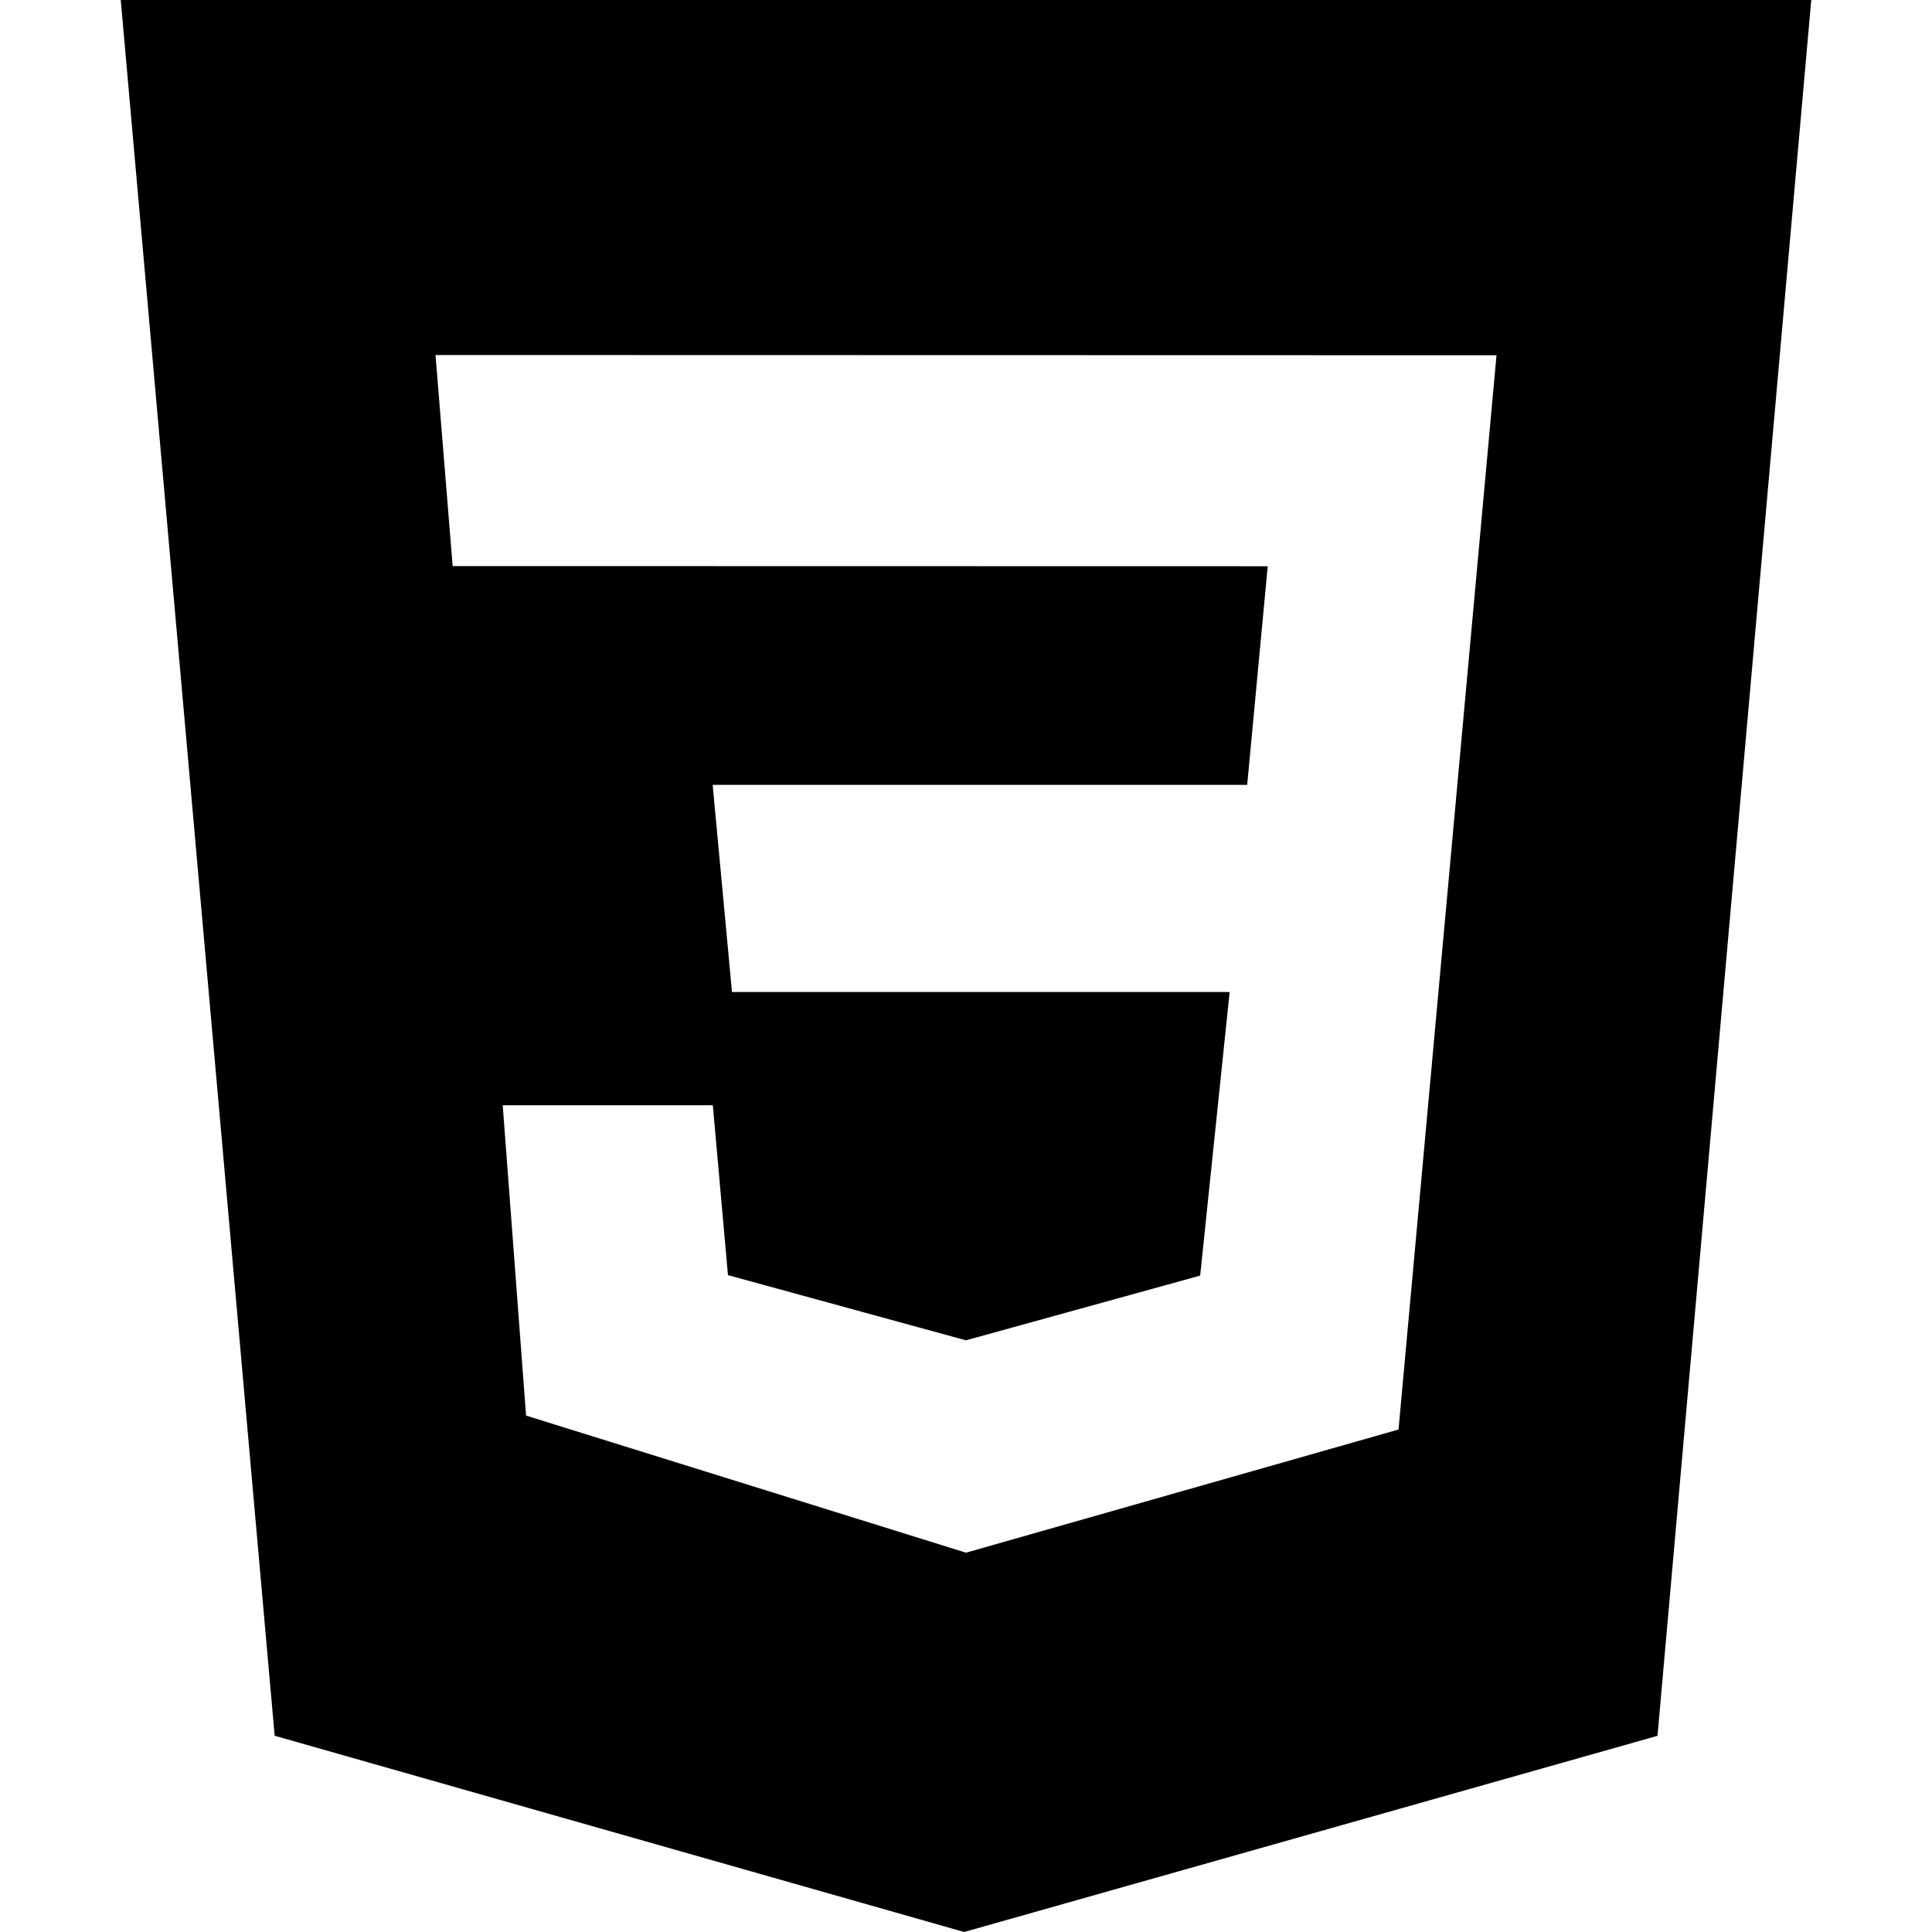
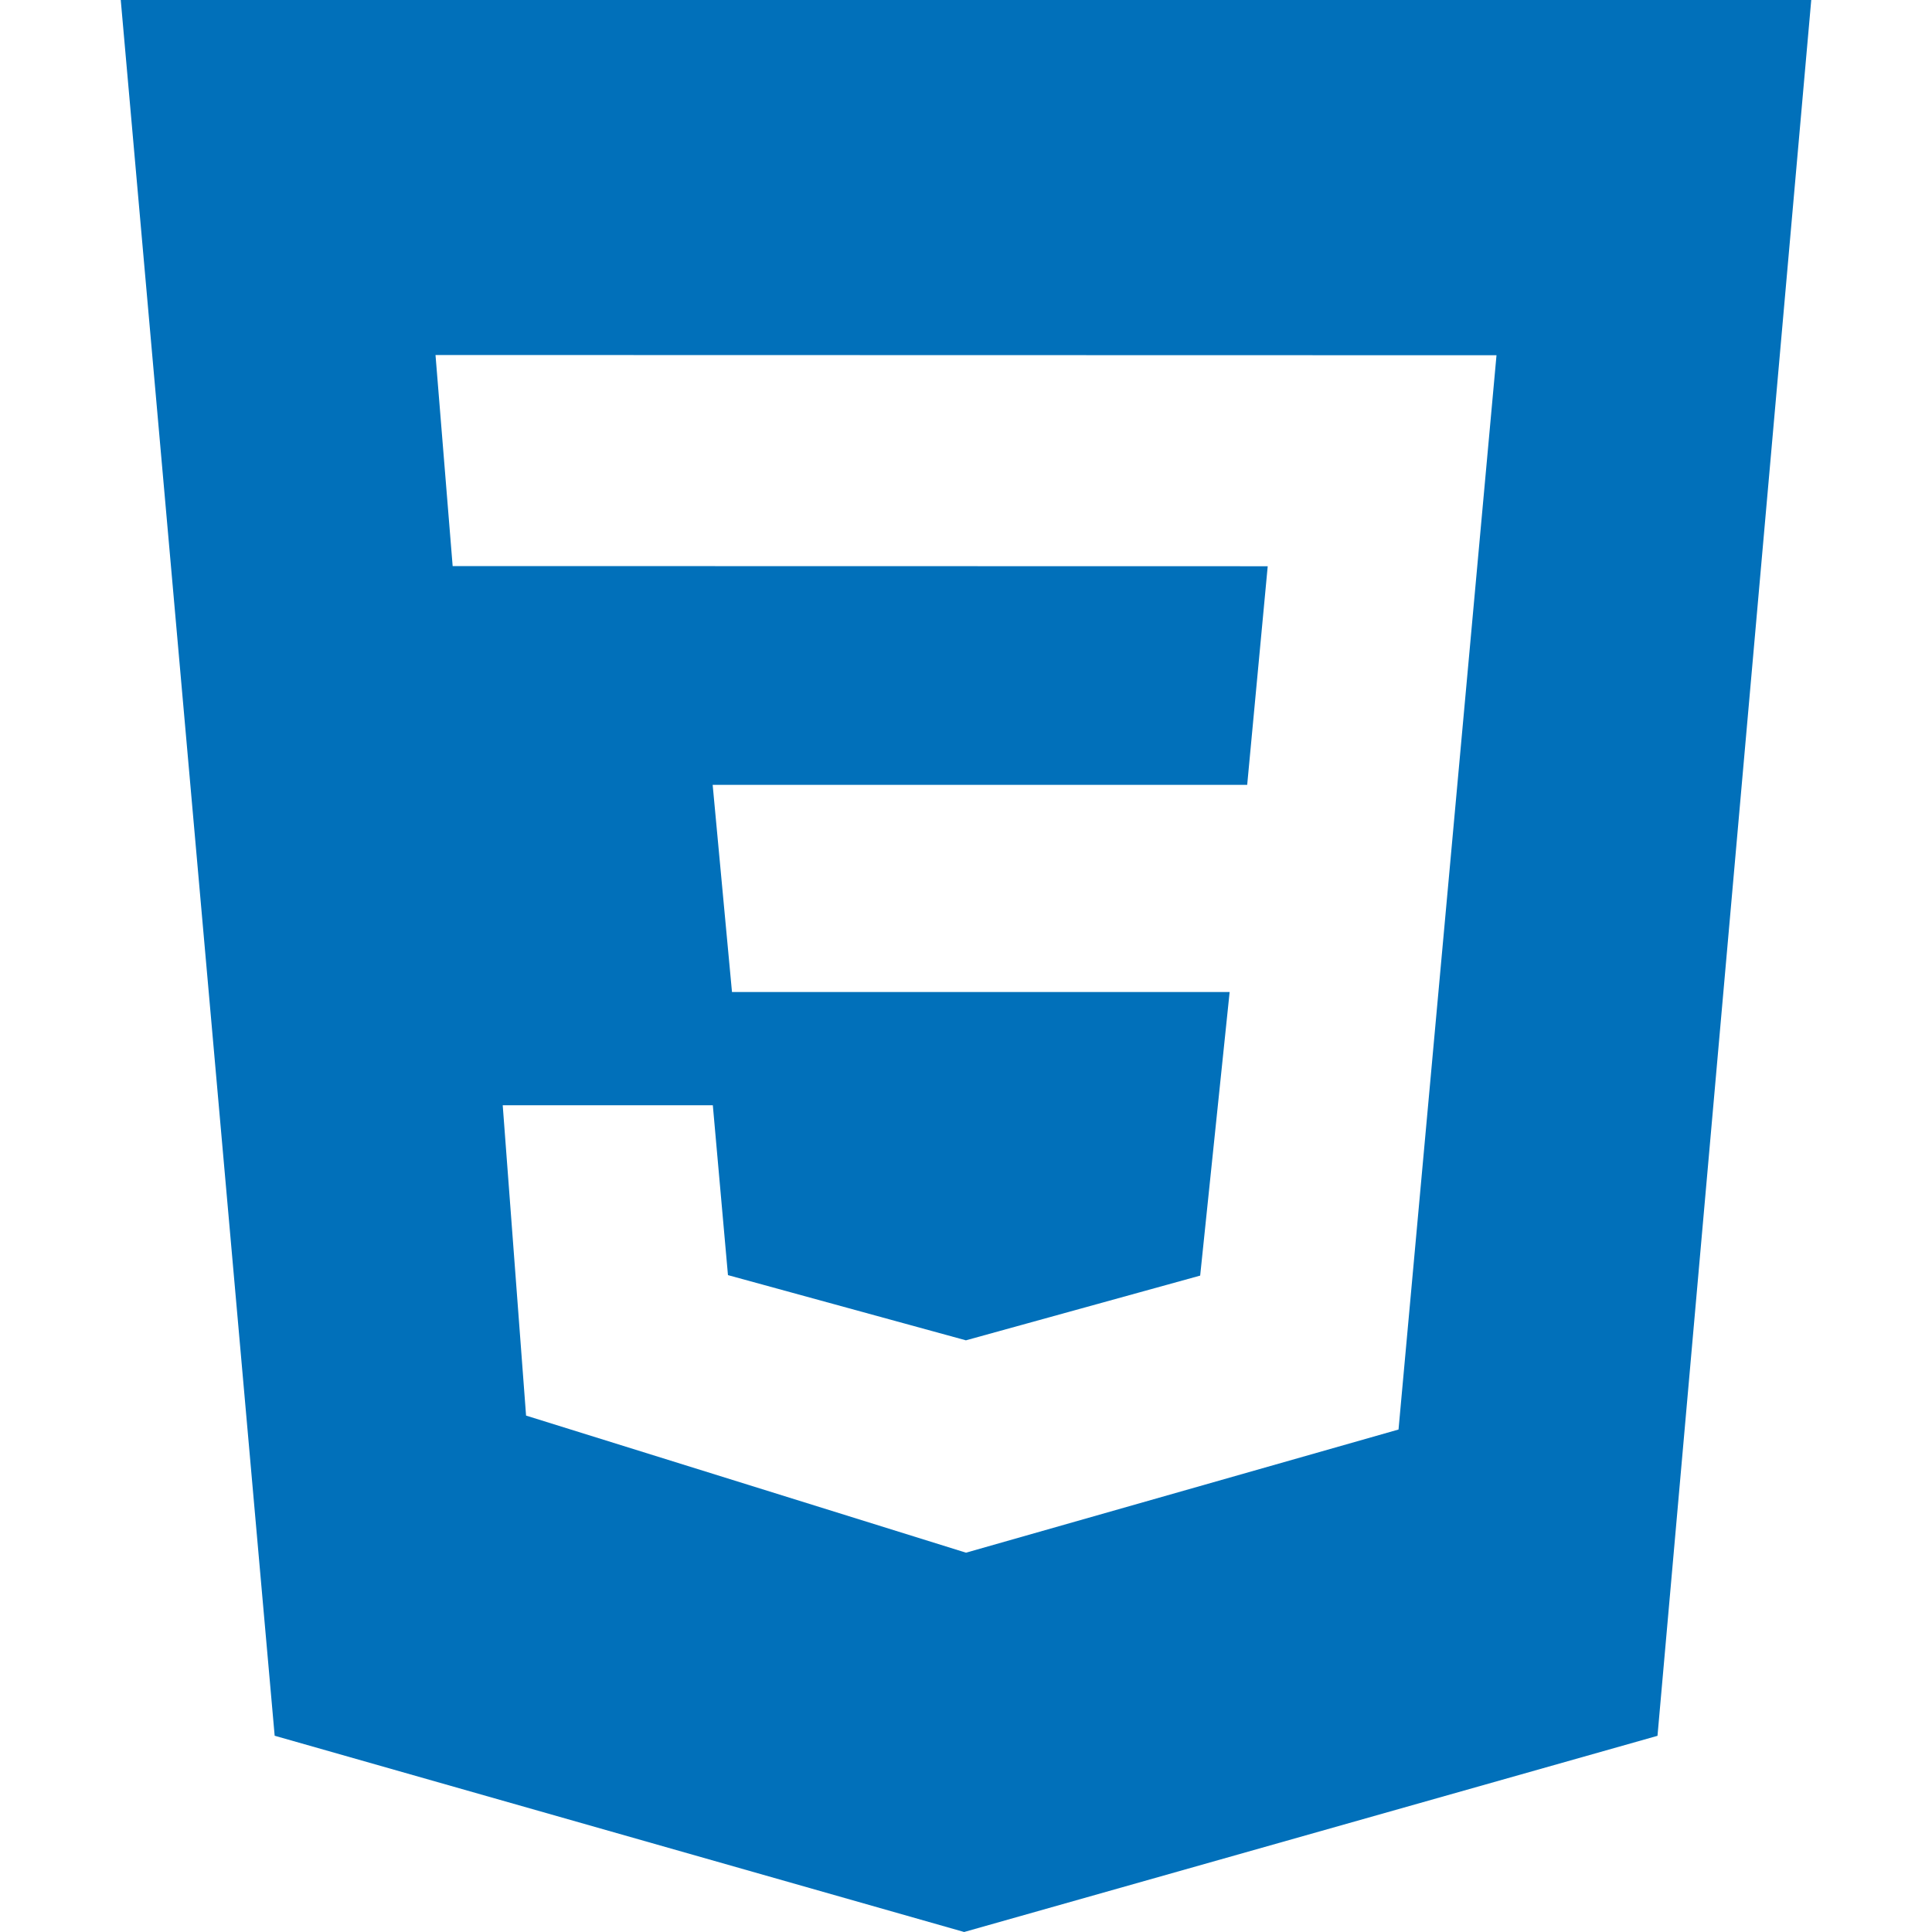
- <svg xmlns="http://www.w3.org/2000/svg" role="img" viewBox="0 0 24 24">
+ <svg xmlns="http://www.w3.org/2000/svg" role="img" viewBox="0 0 24 24" fill="#0170ba">
  <path d="M1.5 0h21l-1.91 21.563L11.977 24l-8.565-2.438L1.5 0zm17.09 4.413L5.41 4.41l.213 2.622 10.125.002-.255 2.716h-6.64l.24 2.573h6.182l-.366 3.523-2.91.804-2.956-.81-.188-2.11h-2.61l.29 3.855L12 19.288l5.373-1.53L18.59 4.414z" />
</svg>
